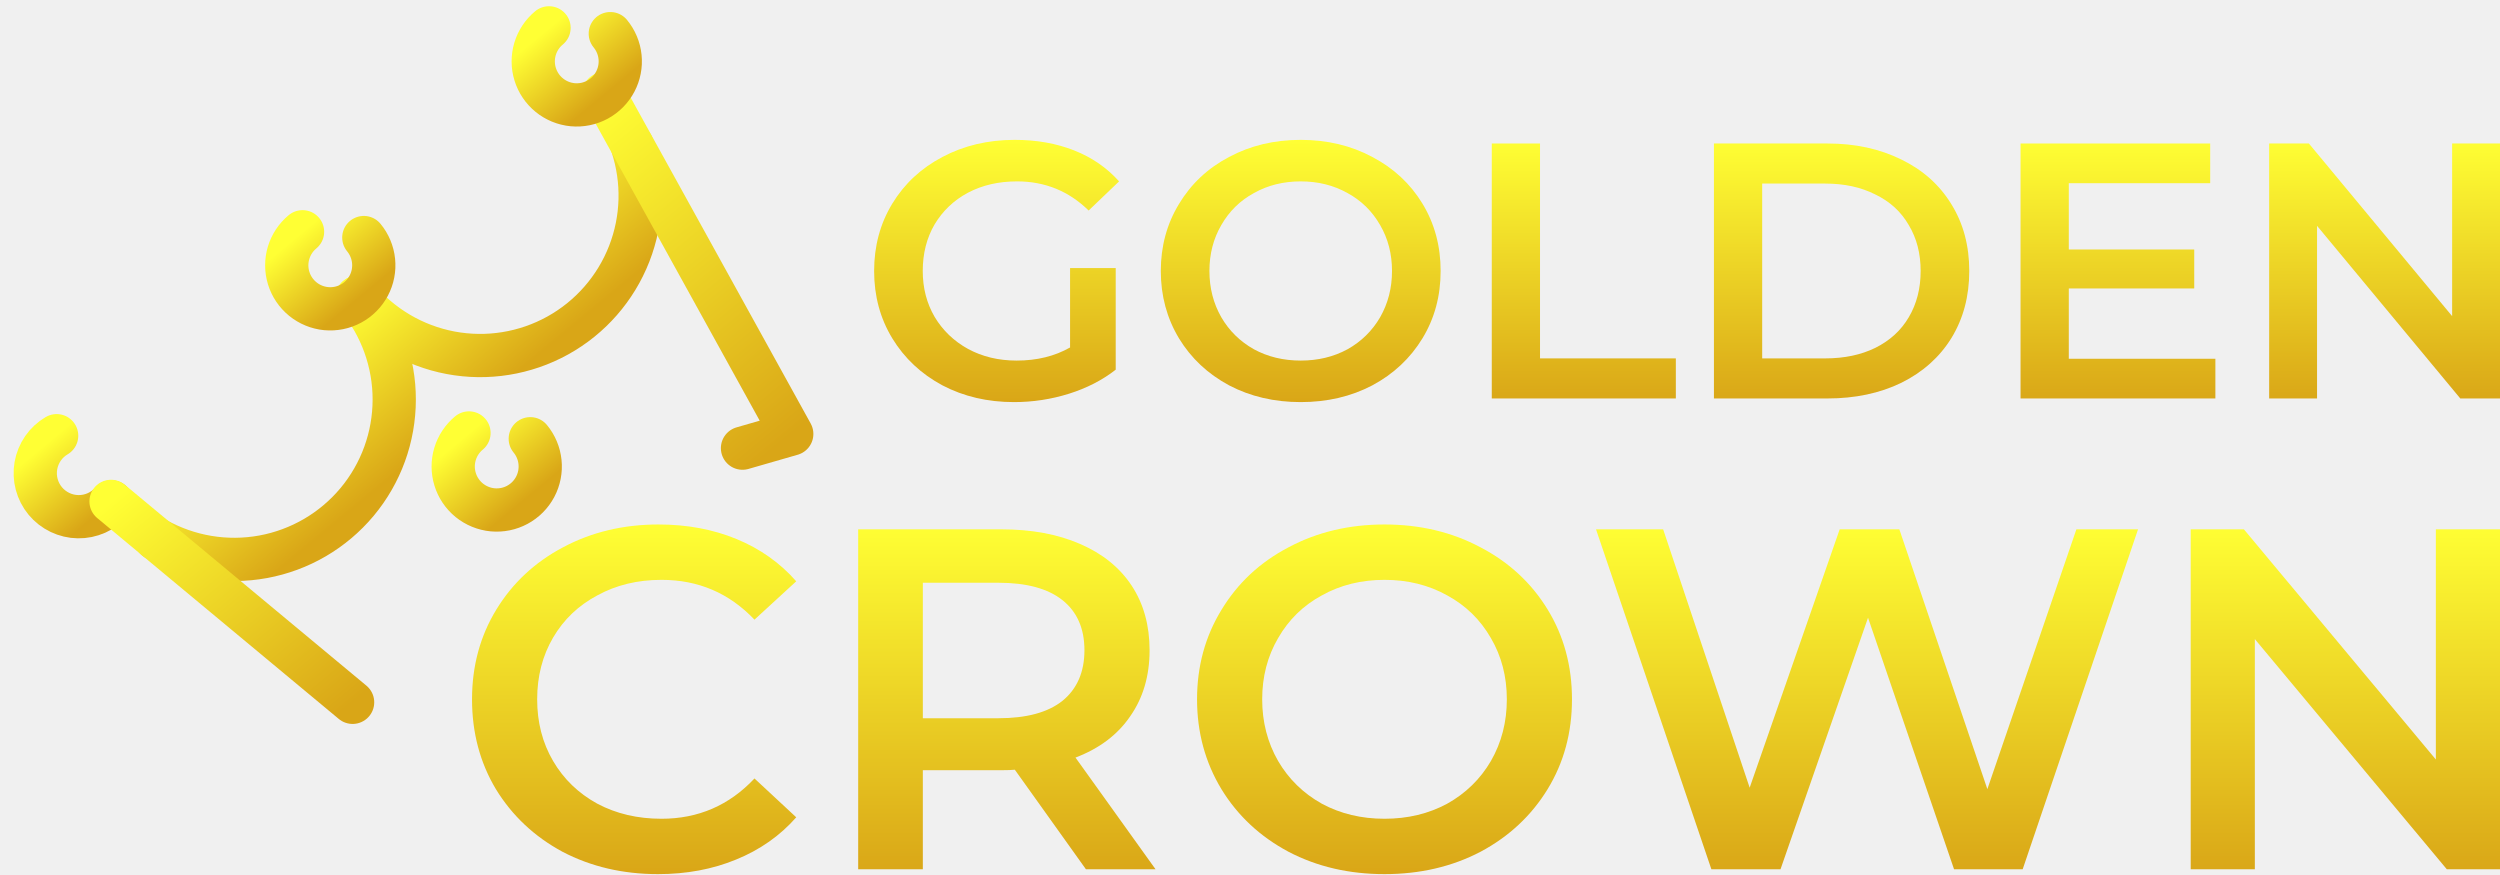
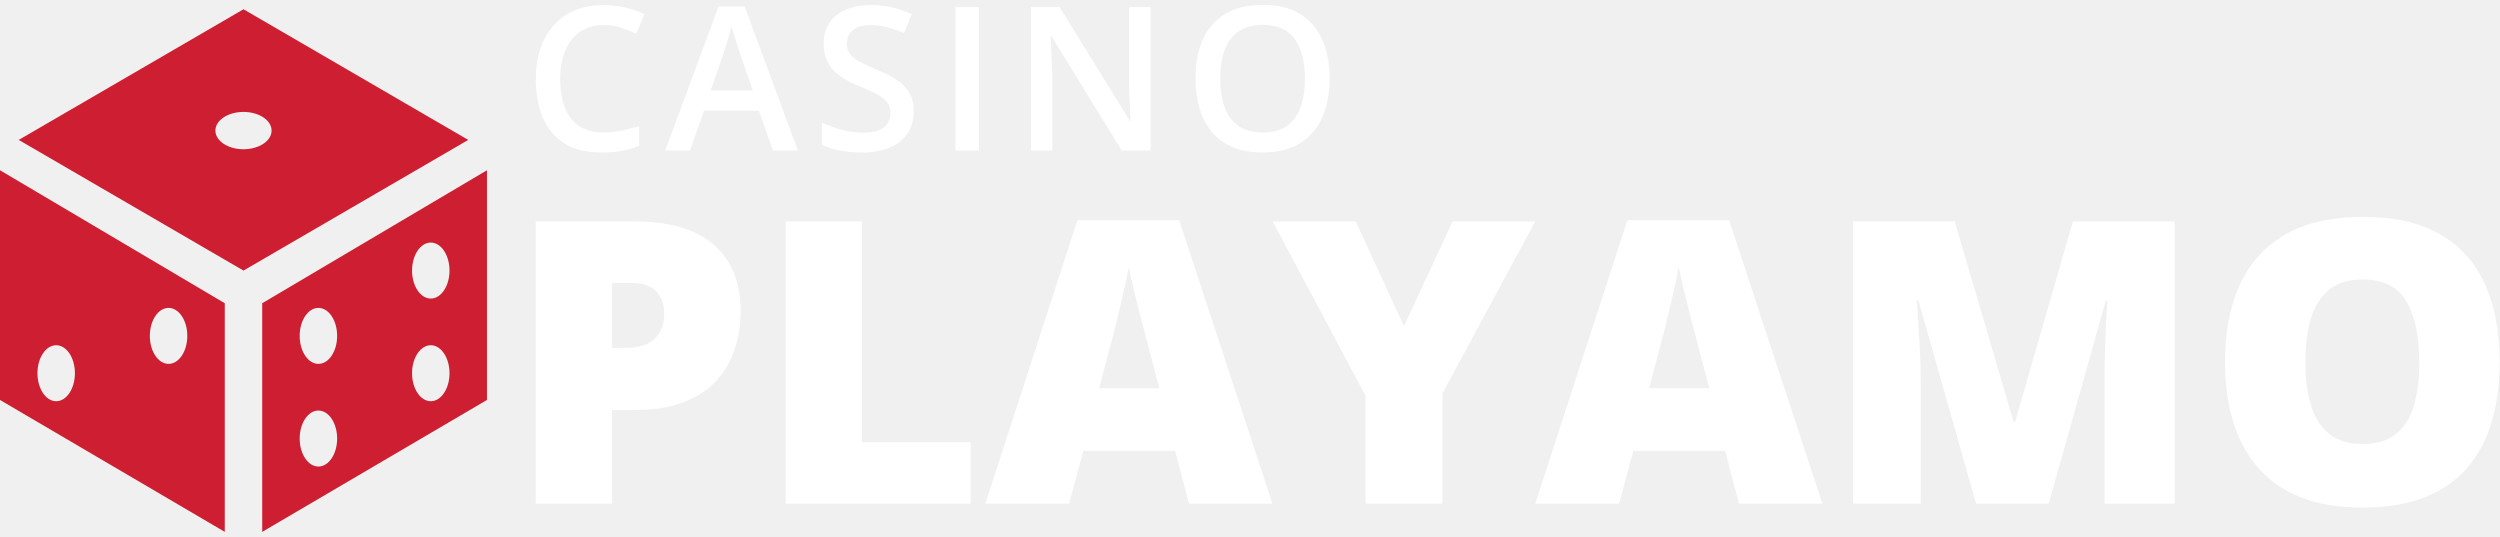
- <svg xmlns="http://www.w3.org/2000/svg" width="143" height="50" viewBox="0 0 143 50" fill="none">
-   <path d="M37.638 50C35.628 50 33.807 49.574 32.177 48.722C30.565 47.852 29.294 46.657 28.365 45.139C27.455 43.62 27 41.907 27 40C27 38.093 27.465 36.38 28.394 34.861C29.323 33.343 30.593 32.157 32.205 31.306C33.836 30.435 35.656 30 37.666 30C39.297 30 40.786 30.278 42.132 30.833C43.478 31.389 44.616 32.194 45.545 33.25L43.156 35.444C41.715 33.926 39.942 33.167 37.837 33.167C36.472 33.167 35.249 33.463 34.168 34.056C33.087 34.63 32.243 35.435 31.636 36.472C31.029 37.509 30.726 38.685 30.726 40C30.726 41.315 31.029 42.491 31.636 43.528C32.243 44.565 33.087 45.38 34.168 45.972C35.249 46.546 36.472 46.833 37.837 46.833C39.942 46.833 41.715 46.065 43.156 44.528L45.545 46.75C44.616 47.806 43.469 48.611 42.103 49.167C40.757 49.722 39.269 50 37.638 50Z" fill="url(#paint0_linear_2422_38317)" />
-   <path d="M62.115 49.722L58.048 44.028C57.877 44.046 57.621 44.056 57.28 44.056H52.786V49.722H49.088V30.278H57.28C59.005 30.278 60.504 30.556 61.774 31.111C63.063 31.667 64.049 32.463 64.732 33.5C65.415 34.537 65.756 35.769 65.756 37.194C65.756 38.657 65.386 39.917 64.647 40.972C63.926 42.028 62.883 42.815 61.518 43.333L66.097 49.722H62.115ZM62.03 37.194C62.03 35.954 61.613 35 60.779 34.333C59.944 33.667 58.721 33.333 57.109 33.333H52.786V41.083H57.109C58.721 41.083 59.944 40.75 60.779 40.083C61.613 39.398 62.03 38.435 62.03 37.194Z" fill="url(#paint1_linear_2422_38317)" />
-   <path d="M79.194 50C77.165 50 75.335 49.574 73.705 48.722C72.074 47.852 70.794 46.657 69.865 45.139C68.936 43.602 68.471 41.889 68.471 40C68.471 38.111 68.936 36.407 69.865 34.889C70.794 33.352 72.074 32.157 73.705 31.306C75.335 30.435 77.165 30 79.194 30C81.223 30 83.053 30.435 84.684 31.306C86.315 32.157 87.594 33.343 88.524 34.861C89.453 36.38 89.917 38.093 89.917 40C89.917 41.907 89.453 43.62 88.524 45.139C87.594 46.657 86.315 47.852 84.684 48.722C83.053 49.574 81.223 50 79.194 50ZM79.194 46.833C80.522 46.833 81.716 46.546 82.778 45.972C83.84 45.38 84.674 44.565 85.281 43.528C85.888 42.472 86.191 41.296 86.191 40C86.191 38.704 85.888 37.537 85.281 36.5C84.674 35.444 83.84 34.63 82.778 34.056C81.716 33.463 80.522 33.167 79.194 33.167C77.867 33.167 76.672 33.463 75.61 34.056C74.548 34.63 73.714 35.444 73.107 36.5C72.501 37.537 72.197 38.704 72.197 40C72.197 41.296 72.501 42.472 73.107 43.528C73.714 44.565 74.548 45.38 75.61 45.972C76.672 46.546 77.867 46.833 79.194 46.833Z" fill="url(#paint2_linear_2422_38317)" />
-   <path d="M122.296 30.278L115.697 49.722H111.772L106.851 35.333L101.845 49.722H97.891L91.292 30.278H95.132L100.081 45.056L105.23 30.278H108.643L113.677 45.139L118.769 30.278H122.296Z" fill="url(#paint3_linear_2422_38317)" />
-   <path d="M143 30.278V49.722H139.957L128.977 36.556V49.722H125.308V30.278H128.352L139.331 43.444V30.278H143Z" fill="url(#paint4_linear_2422_38317)" />
-   <path d="M61.208 15.333H63.819V21.146C63.055 21.743 62.164 22.201 61.145 22.521C60.126 22.84 59.079 23 58.003 23C56.489 23 55.123 22.681 53.906 22.042C52.689 21.389 51.734 20.493 51.04 19.354C50.347 18.215 50 16.931 50 15.5C50 14.069 50.347 12.785 51.04 11.646C51.734 10.507 52.689 9.618 53.906 8.979C55.137 8.326 56.517 8 58.045 8C59.291 8 60.423 8.201 61.442 8.604C62.461 9.007 63.317 9.597 64.011 10.375L62.27 12.042C61.138 10.931 59.772 10.375 58.173 10.375C57.126 10.375 56.191 10.59 55.371 11.021C54.564 11.451 53.927 12.056 53.46 12.833C53.007 13.611 52.781 14.5 52.781 15.5C52.781 16.472 53.007 17.347 53.46 18.125C53.927 18.903 54.564 19.514 55.371 19.958C56.191 20.403 57.118 20.625 58.152 20.625C59.312 20.625 60.331 20.375 61.208 19.875V15.333Z" fill="url(#paint5_linear_2422_38317)" />
-   <path d="M74.401 23C72.887 23 71.521 22.681 70.304 22.042C69.087 21.389 68.132 20.493 67.438 19.354C66.745 18.201 66.398 16.917 66.398 15.5C66.398 14.083 66.745 12.806 67.438 11.667C68.132 10.514 69.087 9.618 70.304 8.979C71.521 8.326 72.887 8 74.401 8C75.915 8 77.281 8.326 78.498 8.979C79.715 9.618 80.67 10.507 81.364 11.646C82.057 12.785 82.404 14.069 82.404 15.5C82.404 16.931 82.057 18.215 81.364 19.354C80.67 20.493 79.715 21.389 78.498 22.042C77.281 22.681 75.915 23 74.401 23ZM74.401 20.625C75.391 20.625 76.283 20.41 77.076 19.979C77.868 19.535 78.491 18.924 78.944 18.146C79.397 17.354 79.623 16.472 79.623 15.5C79.623 14.528 79.397 13.653 78.944 12.875C78.491 12.083 77.868 11.472 77.076 11.042C76.283 10.597 75.391 10.375 74.401 10.375C73.41 10.375 72.519 10.597 71.726 11.042C70.934 11.472 70.311 12.083 69.858 12.875C69.405 13.653 69.179 14.528 69.179 15.5C69.179 16.472 69.405 17.354 69.858 18.146C70.311 18.924 70.934 19.535 71.726 19.979C72.519 20.41 73.41 20.625 74.401 20.625Z" fill="url(#paint6_linear_2422_38317)" />
-   <path d="M85.329 8.208H88.089V20.5H95.858V22.792H85.329V8.208Z" fill="url(#paint7_linear_2422_38317)" />
-   <path d="M98.037 8.208H104.533C106.118 8.208 107.526 8.514 108.757 9.125C109.988 9.722 110.944 10.576 111.623 11.688C112.302 12.785 112.642 14.056 112.642 15.5C112.642 16.944 112.302 18.222 111.623 19.333C110.944 20.431 109.988 21.285 108.757 21.896C107.526 22.493 106.118 22.792 104.533 22.792H98.037V8.208ZM104.405 20.5C105.495 20.5 106.45 20.299 107.271 19.896C108.106 19.479 108.743 18.896 109.182 18.146C109.634 17.382 109.861 16.5 109.861 15.5C109.861 14.5 109.634 13.625 109.182 12.875C108.743 12.111 108.106 11.528 107.271 11.125C106.45 10.708 105.495 10.5 104.405 10.5H100.797V20.5H104.405Z" fill="url(#paint8_linear_2422_38317)" />
-   <path d="M126.72 20.521V22.792H115.575V8.208H126.423V10.479H118.335V14.271H125.51V16.5H118.335V20.521H126.72Z" fill="url(#paint9_linear_2422_38317)" />
-   <path d="M143 8.208V22.792H140.729L132.535 12.917V22.792H129.796V8.208H132.068L140.262 18.083V8.208H143Z" fill="url(#paint10_linear_2422_38317)" />
-   <path d="M8.915 30.823C10.778 31.871 12.95 32.234 15.052 31.848C17.155 31.462 19.056 30.352 20.426 28.711C21.796 27.069 22.547 25 22.55 22.862C22.553 20.724 21.807 18.653 20.442 17.007" stroke="url(#paint11_linear_2422_38317)" stroke-width="2.474" stroke-linecap="round" stroke-linejoin="round" />
-   <path d="M20.423 17.023C21.784 18.666 23.676 19.782 25.772 20.178C27.868 20.573 30.037 20.224 31.902 19.191C33.769 18.157 35.215 16.503 35.991 14.516C36.767 12.529 36.824 10.334 36.153 8.309" stroke="url(#paint12_linear_2422_38317)" stroke-width="2.474" stroke-linecap="round" stroke-linejoin="round" />
-   <path d="M34.539 5.363L45.288 24.822L42.471 25.634" stroke="url(#paint13_linear_2422_38317)" stroke-width="2.474" stroke-linecap="round" stroke-linejoin="round" />
-   <path d="M30.331 25.096C30.644 25.476 30.839 25.94 30.889 26.43C30.939 26.919 30.843 27.413 30.612 27.848C30.382 28.283 30.028 28.64 29.594 28.874C29.161 29.108 28.668 29.208 28.178 29.162C27.688 29.115 27.222 28.924 26.84 28.614C26.459 28.303 26.177 27.886 26.033 27.415C25.888 26.944 25.886 26.441 26.027 25.97C26.168 25.498 26.446 25.079 26.826 24.765" stroke="url(#paint14_linear_2422_38317)" stroke-width="2.474" stroke-linecap="round" stroke-linejoin="round" />
-   <path d="M20.81 13.588C21.124 13.968 21.318 14.432 21.368 14.922C21.418 15.412 21.322 15.905 21.092 16.34C20.861 16.775 20.507 17.133 20.074 17.366C19.64 17.6 19.148 17.7 18.657 17.654C18.167 17.607 17.702 17.417 17.32 17.106C16.938 16.795 16.657 16.378 16.512 15.907C16.367 15.437 16.366 14.934 16.507 14.462C16.648 13.99 16.926 13.571 17.305 13.257" stroke="url(#paint15_linear_2422_38317)" stroke-width="2.474" stroke-linecap="round" stroke-linejoin="round" />
-   <path d="M34.909 1.924C35.222 2.304 35.417 2.768 35.467 3.258C35.517 3.747 35.421 4.241 35.19 4.676C34.96 5.111 34.606 5.468 34.172 5.702C33.739 5.936 33.246 6.036 32.756 5.99C32.266 5.943 31.8 5.753 31.419 5.442C31.037 5.131 30.756 4.714 30.611 4.243C30.466 3.772 30.464 3.269 30.605 2.798C30.746 2.326 31.024 1.907 31.404 1.593" stroke="url(#paint16_linear_2422_38317)" stroke-width="2.474" stroke-linecap="round" stroke-linejoin="round" />
-   <path d="M6.374 28.71C6.136 28.98 5.843 29.196 5.514 29.342C5.184 29.488 4.827 29.561 4.467 29.555C4.107 29.55 3.753 29.466 3.428 29.31C3.103 29.154 2.816 28.93 2.587 28.653C2.357 28.375 2.191 28.051 2.098 27.703C2.006 27.355 1.991 26.991 2.053 26.636C2.115 26.282 2.253 25.945 2.458 25.648C2.663 25.352 2.93 25.104 3.24 24.922" stroke="url(#paint17_linear_2422_38317)" stroke-width="2.474" stroke-linecap="round" stroke-linejoin="round" />
-   <path d="M20.169 40.172L6.351 28.68" stroke="url(#paint18_linear_2422_38317)" stroke-width="2.474" stroke-linecap="round" stroke-linejoin="round" />
-   <defs>
-     <linearGradient id="paint0_linear_2422_38317" x1="85" y1="30" x2="85" y2="50" gradientUnits="userSpaceOnUse">
-       <stop stop-color="#FFFF34" />
-       <stop offset="1" stop-color="#D9A617" />
-     </linearGradient>
-     <linearGradient id="paint1_linear_2422_38317" x1="85" y1="30" x2="85" y2="50" gradientUnits="userSpaceOnUse">
-       <stop stop-color="#FFFF34" />
-       <stop offset="1" stop-color="#D9A617" />
-     </linearGradient>
-     <linearGradient id="paint2_linear_2422_38317" x1="85" y1="30" x2="85" y2="50" gradientUnits="userSpaceOnUse">
-       <stop stop-color="#FFFF34" />
-       <stop offset="1" stop-color="#D9A617" />
-     </linearGradient>
-     <linearGradient id="paint3_linear_2422_38317" x1="85" y1="30" x2="85" y2="50" gradientUnits="userSpaceOnUse">
-       <stop stop-color="#FFFF34" />
-       <stop offset="1" stop-color="#D9A617" />
-     </linearGradient>
-     <linearGradient id="paint4_linear_2422_38317" x1="85" y1="30" x2="85" y2="50" gradientUnits="userSpaceOnUse">
-       <stop stop-color="#FFFF34" />
-       <stop offset="1" stop-color="#D9A617" />
-     </linearGradient>
-     <linearGradient id="paint5_linear_2422_38317" x1="96.5" y1="8" x2="96.5" y2="23" gradientUnits="userSpaceOnUse">
-       <stop stop-color="#FFFF34" />
-       <stop offset="1" stop-color="#D9A617" />
-     </linearGradient>
-     <linearGradient id="paint6_linear_2422_38317" x1="96.5" y1="8" x2="96.5" y2="23" gradientUnits="userSpaceOnUse">
-       <stop stop-color="#FFFF34" />
-       <stop offset="1" stop-color="#D9A617" />
-     </linearGradient>
-     <linearGradient id="paint7_linear_2422_38317" x1="96.5" y1="8" x2="96.5" y2="23" gradientUnits="userSpaceOnUse">
-       <stop stop-color="#FFFF34" />
-       <stop offset="1" stop-color="#D9A617" />
-     </linearGradient>
-     <linearGradient id="paint8_linear_2422_38317" x1="96.5" y1="8" x2="96.5" y2="23" gradientUnits="userSpaceOnUse">
-       <stop stop-color="#FFFF34" />
-       <stop offset="1" stop-color="#D9A617" />
-     </linearGradient>
-     <linearGradient id="paint9_linear_2422_38317" x1="96.5" y1="8" x2="96.5" y2="23" gradientUnits="userSpaceOnUse">
-       <stop stop-color="#FFFF34" />
-       <stop offset="1" stop-color="#D9A617" />
-     </linearGradient>
-     <linearGradient id="paint10_linear_2422_38317" x1="96.5" y1="8" x2="96.5" y2="23" gradientUnits="userSpaceOnUse">
-       <stop stop-color="#FFFF34" />
-       <stop offset="1" stop-color="#D9A617" />
-     </linearGradient>
-     <linearGradient id="paint11_linear_2422_38317" x1="13.627" y1="22.644" x2="19.467" y2="29.705" gradientUnits="userSpaceOnUse">
-       <stop stop-color="#FFFF34" />
-       <stop offset="1" stop-color="#D9A617" />
-     </linearGradient>
-     <linearGradient id="paint12_linear_2422_38317" x1="27.233" y1="11.39" x2="33.06" y2="18.436" gradientUnits="userSpaceOnUse">
-       <stop stop-color="#FFFF34" />
-       <stop offset="1" stop-color="#D9A617" />
-     </linearGradient>
-     <linearGradient id="paint13_linear_2422_38317" x1="31.916" y1="7.533" x2="45.84" y2="24.366" gradientUnits="userSpaceOnUse">
-       <stop stop-color="#FFFF34" />
-       <stop offset="1" stop-color="#D9A617" />
-     </linearGradient>
-     <linearGradient id="paint14_linear_2422_38317" x1="26.826" y1="24.765" x2="29.999" y2="28.601" gradientUnits="userSpaceOnUse">
-       <stop stop-color="#FFFF34" />
-       <stop offset="1" stop-color="#D9A617" />
-     </linearGradient>
-     <linearGradient id="paint15_linear_2422_38317" x1="17.305" y1="13.257" x2="20.479" y2="17.093" gradientUnits="userSpaceOnUse">
-       <stop stop-color="#FFFF34" />
-       <stop offset="1" stop-color="#D9A617" />
-     </linearGradient>
-     <linearGradient id="paint16_linear_2422_38317" x1="31.404" y1="1.593" x2="34.577" y2="5.429" gradientUnits="userSpaceOnUse">
-       <stop stop-color="#FFFF34" />
-       <stop offset="1" stop-color="#D9A617" />
-     </linearGradient>
-     <linearGradient id="paint17_linear_2422_38317" x1="2.11" y1="25.816" x2="5.284" y2="29.652" gradientUnits="userSpaceOnUse">
-       <stop stop-color="#FFFF34" />
-       <stop offset="1" stop-color="#D9A617" />
-     </linearGradient>
-     <linearGradient id="paint18_linear_2422_38317" x1="7.631" y1="27.62" x2="18.889" y2="41.231" gradientUnits="userSpaceOnUse">
-       <stop stop-color="#FFFF34" />
-       <stop offset="1" stop-color="#D9A617" />
-     </linearGradient>
-   </defs>
+ <svg xmlns="http://www.w3.org/2000/svg" width="177" height="38" viewBox="0 0 177 38" fill="none">
+   <path d="M0 28.317L15.913 37.656V21.469L0 12.054V28.317ZM11.934 21.799C12.667 21.799 13.261 22.687 13.261 23.781C13.261 24.876 12.667 25.763 11.934 25.763C11.202 25.763 10.608 24.876 10.608 23.781C10.608 22.687 11.202 21.799 11.934 21.799ZM3.978 24.442C4.711 24.442 5.304 25.33 5.304 26.424C5.304 27.518 4.711 28.406 3.978 28.406C3.245 28.406 2.652 27.518 2.652 26.424C2.652 25.33 3.245 24.442 3.978 24.442ZM18.565 21.469V37.656L34.477 28.317V12.054L18.565 21.469ZM22.543 33.031C21.81 33.031 21.217 32.143 21.217 31.049C21.217 29.955 21.81 29.067 22.543 29.067C23.276 29.067 23.869 29.955 23.869 31.049C23.869 32.143 23.276 33.031 22.543 33.031ZM22.543 25.763C21.81 25.763 21.217 24.876 21.217 23.781C21.217 22.687 21.81 21.799 22.543 21.799C23.276 21.799 23.869 22.687 23.869 23.781C23.869 24.876 23.276 25.763 22.543 25.763ZM30.499 28.406C29.767 28.406 29.173 27.518 29.173 26.424C29.173 25.33 29.767 24.442 30.499 24.442C31.232 24.442 31.825 25.33 31.825 26.424C31.825 27.518 31.232 28.406 30.499 28.406ZM30.499 21.138C29.767 21.138 29.173 20.251 29.173 19.156C29.173 18.062 29.767 17.174 30.499 17.174C31.232 17.174 31.825 18.062 31.825 19.156C31.825 20.251 31.232 21.138 30.499 21.138ZM17.239 0.656L1.326 9.906L17.239 19.156L33.151 9.906L17.239 0.656ZM17.239 10.567C16.14 10.567 15.25 9.976 15.25 9.246C15.25 8.515 16.14 7.924 17.239 7.924C18.337 7.924 19.228 8.515 19.228 9.246C19.228 9.976 18.337 10.567 17.239 10.567Z" fill="#CD1F31" />
+   <path d="M44.85 15.674C47.384 15.674 49.279 16.225 50.537 17.328C51.804 18.431 52.438 19.999 52.438 22.031C52.438 22.943 52.306 23.818 52.041 24.656C51.786 25.495 51.362 26.242 50.77 26.898C50.186 27.555 49.407 28.074 48.432 28.457C47.466 28.84 46.272 29.031 44.85 29.031H43.332V35.662H37.932V15.674H44.85ZM44.727 20.035H43.332V24.629H44.399C44.863 24.629 45.296 24.551 45.697 24.396C46.098 24.232 46.417 23.973 46.654 23.617C46.901 23.253 47.024 22.77 47.024 22.168C47.024 21.539 46.837 21.029 46.463 20.637C46.089 20.236 45.511 20.035 44.727 20.035Z" fill="white" />
+   <path d="M55.623 35.662V15.674H61.024V31.301H68.721V35.662H55.623Z" fill="white" />
+   <path d="M84.184 35.662L83.199 31.916H76.705L75.694 35.662H69.76L76.281 15.592H83.487L90.09 35.662H84.184ZM82.078 27.486L81.217 24.205C81.126 23.85 80.994 23.344 80.82 22.688C80.647 22.022 80.474 21.338 80.301 20.637C80.137 19.926 80.009 19.342 79.918 18.887C79.836 19.342 79.718 19.908 79.563 20.582C79.417 21.247 79.262 21.908 79.098 22.564C78.943 23.221 78.806 23.768 78.688 24.205L77.826 27.486H82.078Z" fill="white" />
+   <path d="M99.4 23.084L102.846 15.674H108.697L102.121 27.855V35.662H96.68V28.02L90.104 15.674H95.983L99.4 23.084Z" fill="white" />
+   <path d="M123.121 35.662L122.137 31.916H115.643L114.631 35.662H108.697L115.219 15.592H122.424L129.027 35.662H123.121ZM121.016 27.486L120.154 24.205C120.063 23.85 119.931 23.344 119.758 22.688C119.585 22.022 119.412 21.338 119.238 20.637C119.074 19.926 118.947 19.342 118.856 18.887C118.774 19.342 118.655 19.908 118.5 20.582C118.354 21.247 118.199 21.908 118.035 22.564C117.88 23.221 117.744 23.768 117.625 24.205L116.764 27.486H121.016Z" fill="white" />
+   <path d="M139.91 35.662L135.822 21.266H135.699C135.736 21.639 135.772 22.145 135.809 22.783C135.854 23.421 135.895 24.109 135.932 24.848C135.968 25.586 135.986 26.297 135.986 26.98V35.662H131.201V15.674H138.393L142.563 29.865H142.672L146.76 15.674H153.965V35.662H149.002V26.898C149.002 26.27 149.011 25.595 149.029 24.875C149.057 24.146 149.084 23.462 149.111 22.824C149.148 22.177 149.18 21.667 149.207 21.293H149.084L145.051 35.662H139.91Z" fill="white" />
+   <path d="M176.975 25.641C176.975 27.181 176.788 28.585 176.414 29.852C176.05 31.109 175.475 32.194 174.692 33.105C173.908 34.017 172.901 34.719 171.67 35.211C170.44 35.694 168.968 35.935 167.254 35.935C165.577 35.935 164.123 35.694 162.893 35.211C161.671 34.719 160.664 34.022 159.871 33.119C159.078 32.208 158.49 31.119 158.108 29.852C157.725 28.585 157.533 27.172 157.533 25.613C157.533 23.535 157.875 21.73 158.559 20.199C159.251 18.659 160.318 17.469 161.758 16.631C163.198 15.783 165.039 15.359 167.281 15.359C169.56 15.359 171.41 15.783 172.832 16.631C174.263 17.479 175.311 18.672 175.977 20.213C176.642 21.753 176.975 23.562 176.975 25.641ZM163.221 25.641C163.221 26.844 163.358 27.878 163.631 28.744C163.904 29.61 164.337 30.275 164.93 30.74C165.522 31.205 166.297 31.438 167.254 31.438C168.248 31.438 169.036 31.205 169.619 30.74C170.212 30.275 170.636 29.61 170.891 28.744C171.155 27.878 171.287 26.844 171.287 25.641C171.287 23.836 170.986 22.41 170.385 21.361C169.783 20.313 168.749 19.789 167.281 19.789C166.306 19.789 165.518 20.026 164.916 20.5C164.324 20.974 163.891 21.648 163.617 22.523C163.353 23.398 163.221 24.438 163.221 25.641Z" fill="white" />
+   <path d="M42.745 1.775C42.259 1.775 41.824 1.863 41.439 2.038C41.06 2.214 40.738 2.469 40.474 2.802C40.21 3.131 40.008 3.532 39.87 4.004C39.731 4.472 39.661 5 39.661 5.588C39.661 6.375 39.772 7.053 39.995 7.623C40.217 8.188 40.555 8.623 41.009 8.929C41.462 9.229 42.037 9.38 42.731 9.38C43.162 9.38 43.581 9.338 43.988 9.255C44.396 9.172 44.817 9.058 45.252 8.915V10.332C44.84 10.494 44.424 10.612 44.002 10.686C43.581 10.76 43.095 10.797 42.544 10.797C41.506 10.797 40.645 10.582 39.96 10.151C39.279 9.72 38.77 9.114 38.432 8.331C38.099 7.549 37.932 6.632 37.932 5.581C37.932 4.812 38.038 4.108 38.251 3.469C38.464 2.83 38.775 2.279 39.182 1.816C39.589 1.349 40.092 0.99 40.689 0.74C41.291 0.485 41.979 0.358 42.752 0.358C43.261 0.358 43.761 0.416 44.252 0.531C44.748 0.642 45.206 0.802 45.627 1.011L45.044 2.386C44.692 2.219 44.324 2.076 43.94 1.955C43.555 1.835 43.157 1.775 42.745 1.775Z" fill="white" />
+   <path d="M54.722 10.658L53.729 7.838H49.846L48.853 10.658H47.096L50.874 0.462H52.721L56.493 10.658H54.722ZM53.298 6.407L52.333 3.629C52.295 3.509 52.242 3.34 52.173 3.122C52.103 2.9 52.034 2.675 51.964 2.448C51.895 2.217 51.837 2.022 51.791 1.865C51.744 2.055 51.687 2.268 51.617 2.504C51.552 2.735 51.487 2.953 51.423 3.157C51.362 3.36 51.316 3.518 51.284 3.629L50.311 6.407H53.298Z" fill="white" />
+   <path d="M64.691 7.894C64.691 8.496 64.543 9.014 64.247 9.449C63.955 9.885 63.534 10.218 62.983 10.45C62.436 10.681 61.783 10.797 61.024 10.797C60.654 10.797 60.299 10.776 59.961 10.734C59.623 10.693 59.304 10.633 59.003 10.554C58.706 10.47 58.436 10.371 58.19 10.255V8.685C58.602 8.866 59.063 9.03 59.572 9.179C60.082 9.322 60.6 9.394 61.128 9.394C61.559 9.394 61.915 9.338 62.198 9.227C62.485 9.111 62.698 8.949 62.837 8.741C62.976 8.528 63.045 8.28 63.045 7.998C63.045 7.697 62.964 7.442 62.802 7.234C62.64 7.025 62.395 6.836 62.066 6.664C61.742 6.488 61.334 6.301 60.843 6.102C60.51 5.967 60.191 5.815 59.885 5.643C59.584 5.472 59.315 5.271 59.079 5.039C58.843 4.807 58.656 4.534 58.517 4.219C58.382 3.9 58.315 3.525 58.315 3.094C58.315 2.52 58.452 2.029 58.725 1.622C59.003 1.214 59.392 0.902 59.892 0.684C60.397 0.466 60.985 0.358 61.656 0.358C62.188 0.358 62.689 0.413 63.156 0.524C63.629 0.635 64.092 0.793 64.545 0.997L64.017 2.337C63.601 2.166 63.196 2.029 62.802 1.927C62.413 1.825 62.015 1.775 61.607 1.775C61.255 1.775 60.957 1.828 60.711 1.934C60.466 2.041 60.279 2.191 60.149 2.386C60.024 2.576 59.961 2.802 59.961 3.066C59.961 3.363 60.033 3.613 60.177 3.817C60.325 4.016 60.552 4.199 60.857 4.365C61.167 4.532 61.566 4.717 62.052 4.921C62.612 5.152 63.087 5.396 63.476 5.65C63.869 5.905 64.17 6.21 64.379 6.567C64.587 6.919 64.691 7.361 64.691 7.894Z" fill="white" />
+   <path d="M67.646 10.658V0.503H69.313V10.658H67.646Z" fill="white" />
+   <path d="M81.463 10.658H79.414L74.441 2.552H74.378C74.397 2.826 74.413 3.115 74.427 3.421C74.445 3.726 74.459 4.041 74.469 4.365C74.483 4.689 74.494 5.018 74.503 5.352V10.658H72.989V0.503H75.024L79.99 8.553H80.039C80.03 8.317 80.018 8.046 80.004 7.741C79.99 7.435 79.977 7.12 79.963 6.796C79.953 6.467 79.947 6.15 79.942 5.845V0.503H81.463V10.658Z" fill="white" />
+   <path d="M94.141 5.567C94.141 6.349 94.042 7.062 93.843 7.706C93.648 8.345 93.354 8.896 92.96 9.359C92.567 9.818 92.074 10.172 91.481 10.422C90.888 10.672 90.194 10.797 89.397 10.797C88.587 10.797 87.883 10.672 87.286 10.422C86.693 10.172 86.2 9.815 85.806 9.352C85.418 8.889 85.126 8.336 84.931 7.692C84.737 7.049 84.64 6.335 84.64 5.553C84.64 4.506 84.811 3.594 85.153 2.816C85.501 2.034 86.026 1.427 86.73 0.997C87.439 0.561 88.332 0.344 89.411 0.344C90.467 0.344 91.344 0.559 92.044 0.99C92.743 1.42 93.266 2.027 93.613 2.809C93.965 3.587 94.141 4.506 94.141 5.567ZM86.39 5.567C86.39 6.349 86.496 7.028 86.709 7.602C86.922 8.171 87.249 8.611 87.689 8.922C88.133 9.227 88.703 9.38 89.397 9.38C90.097 9.38 90.666 9.227 91.106 8.922C91.546 8.611 91.87 8.171 92.078 7.602C92.287 7.028 92.391 6.349 92.391 5.567C92.391 4.377 92.152 3.446 91.675 2.775C91.203 2.099 90.448 1.761 89.411 1.761C88.717 1.761 88.145 1.913 87.696 2.219C87.251 2.525 86.922 2.962 86.709 3.532C86.496 4.097 86.39 4.775 86.39 5.567Z" fill="white" />
</svg>
